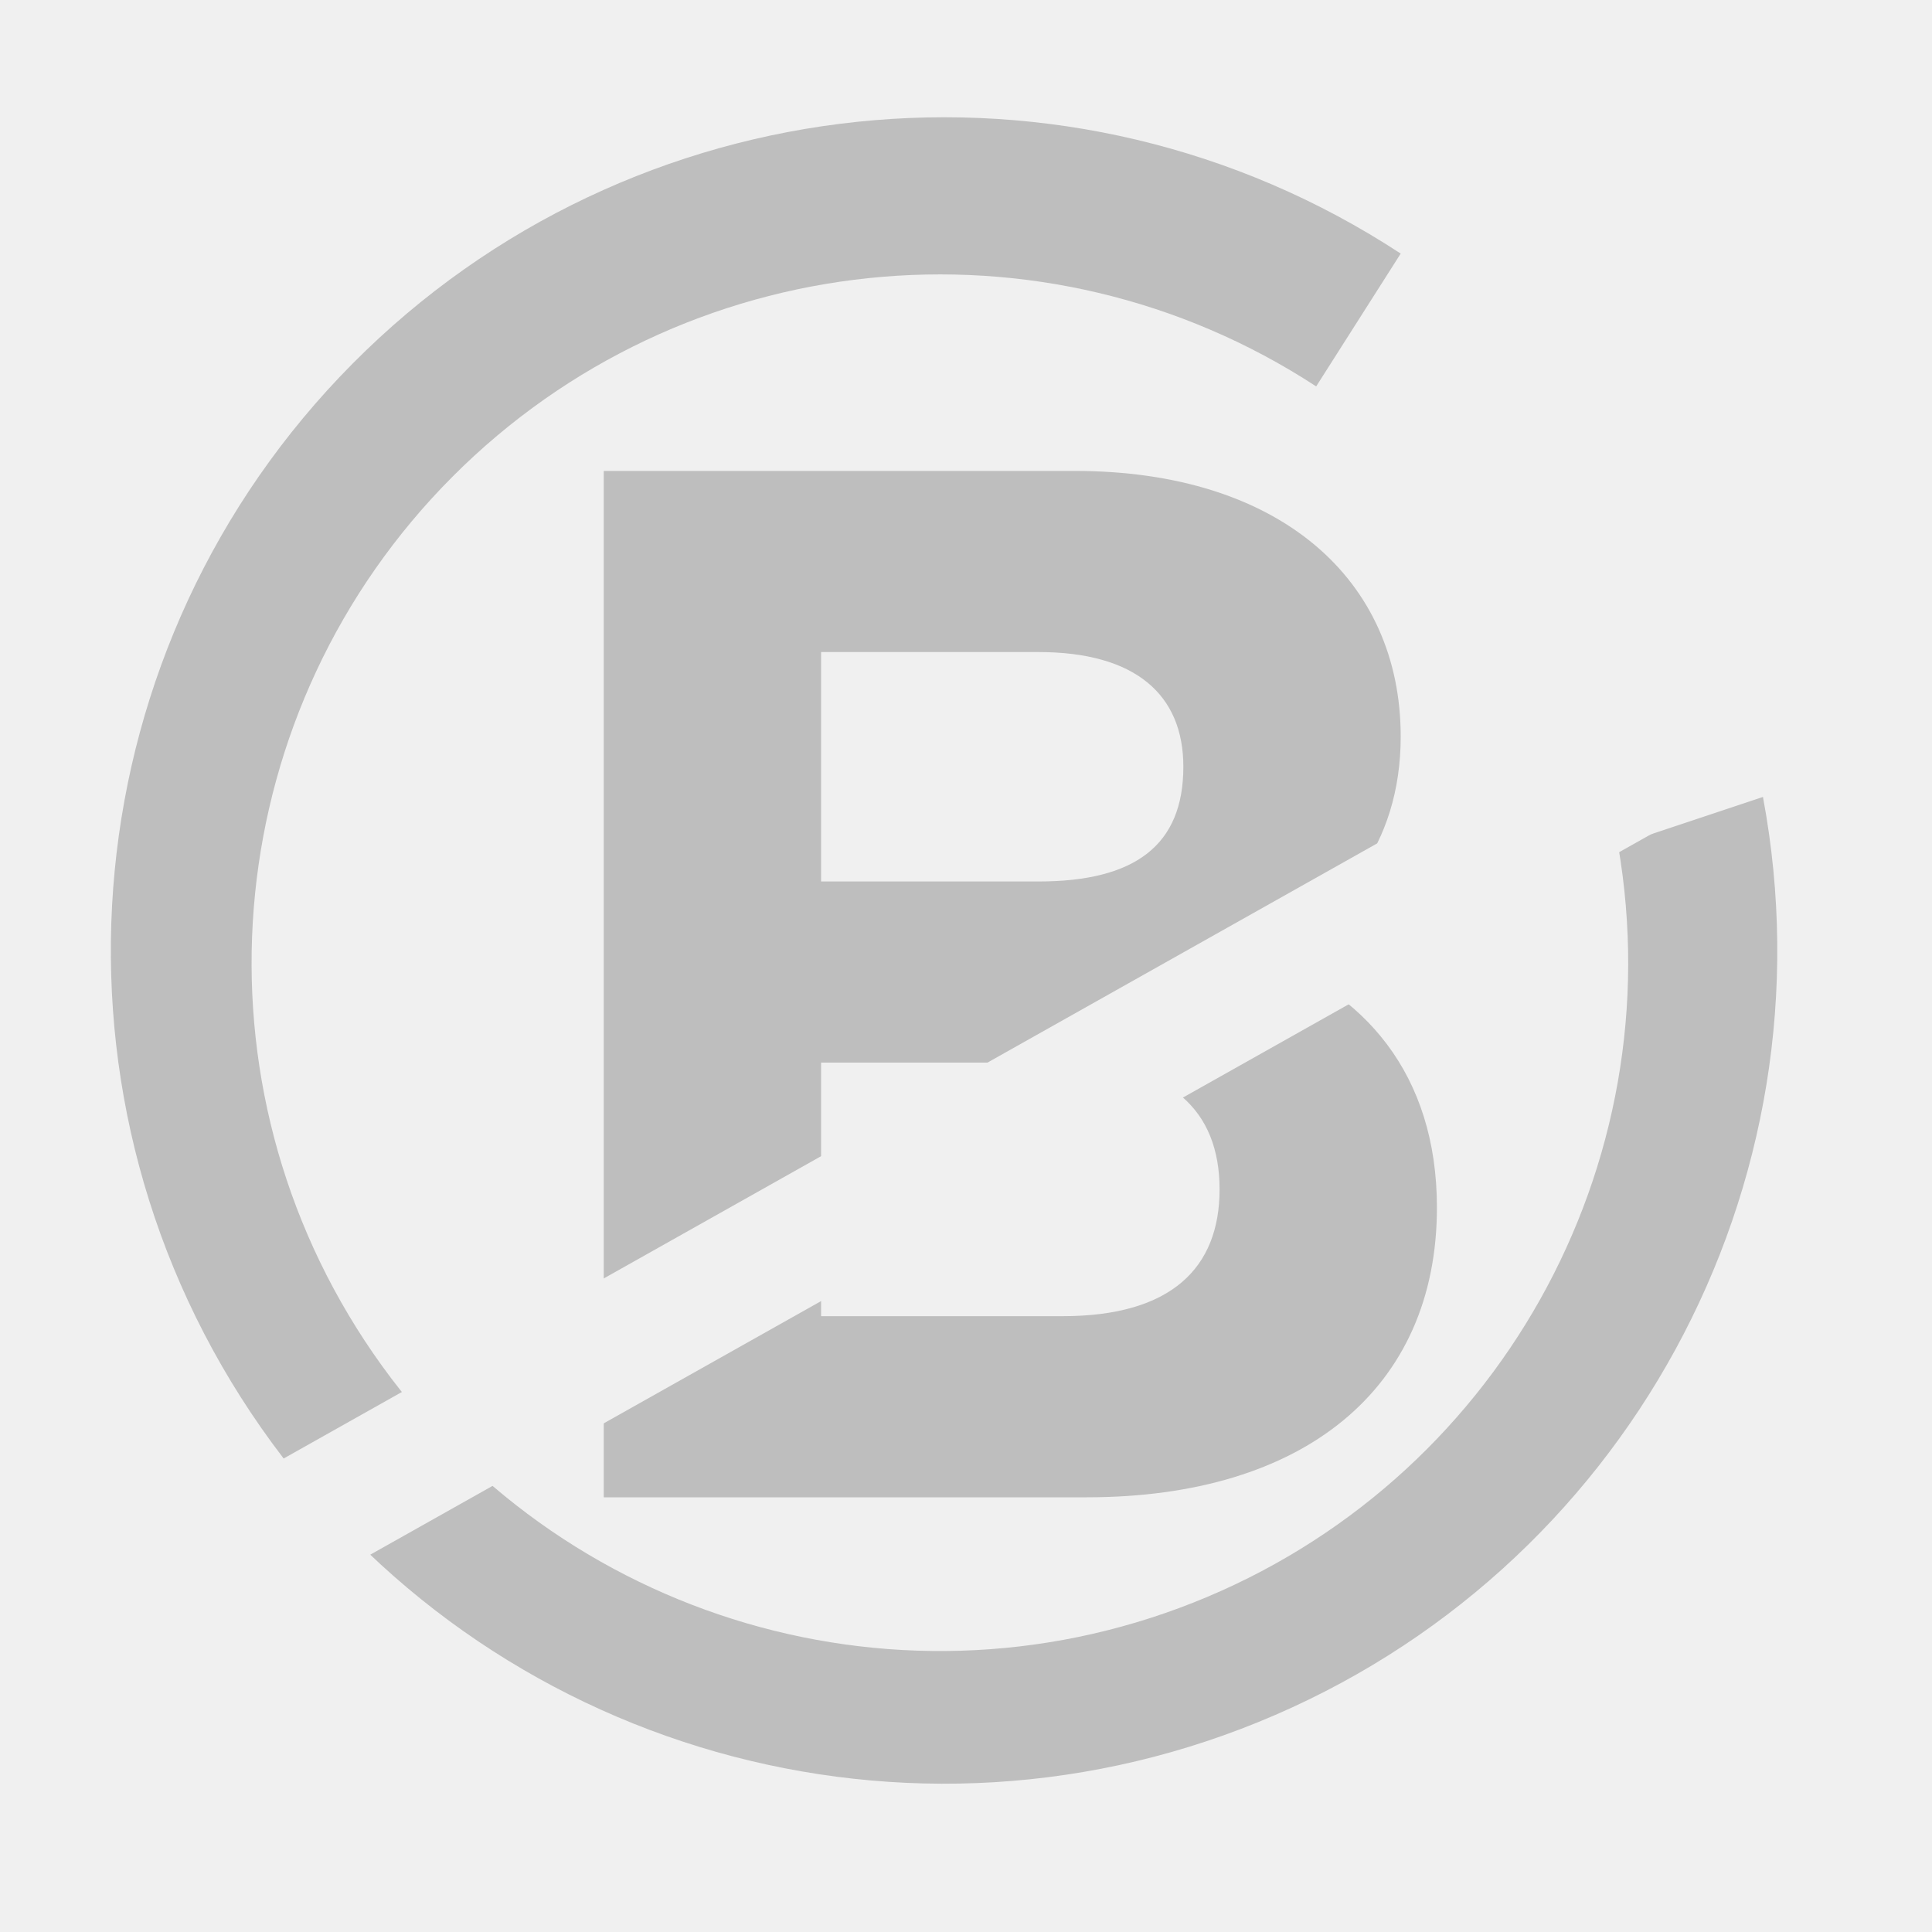
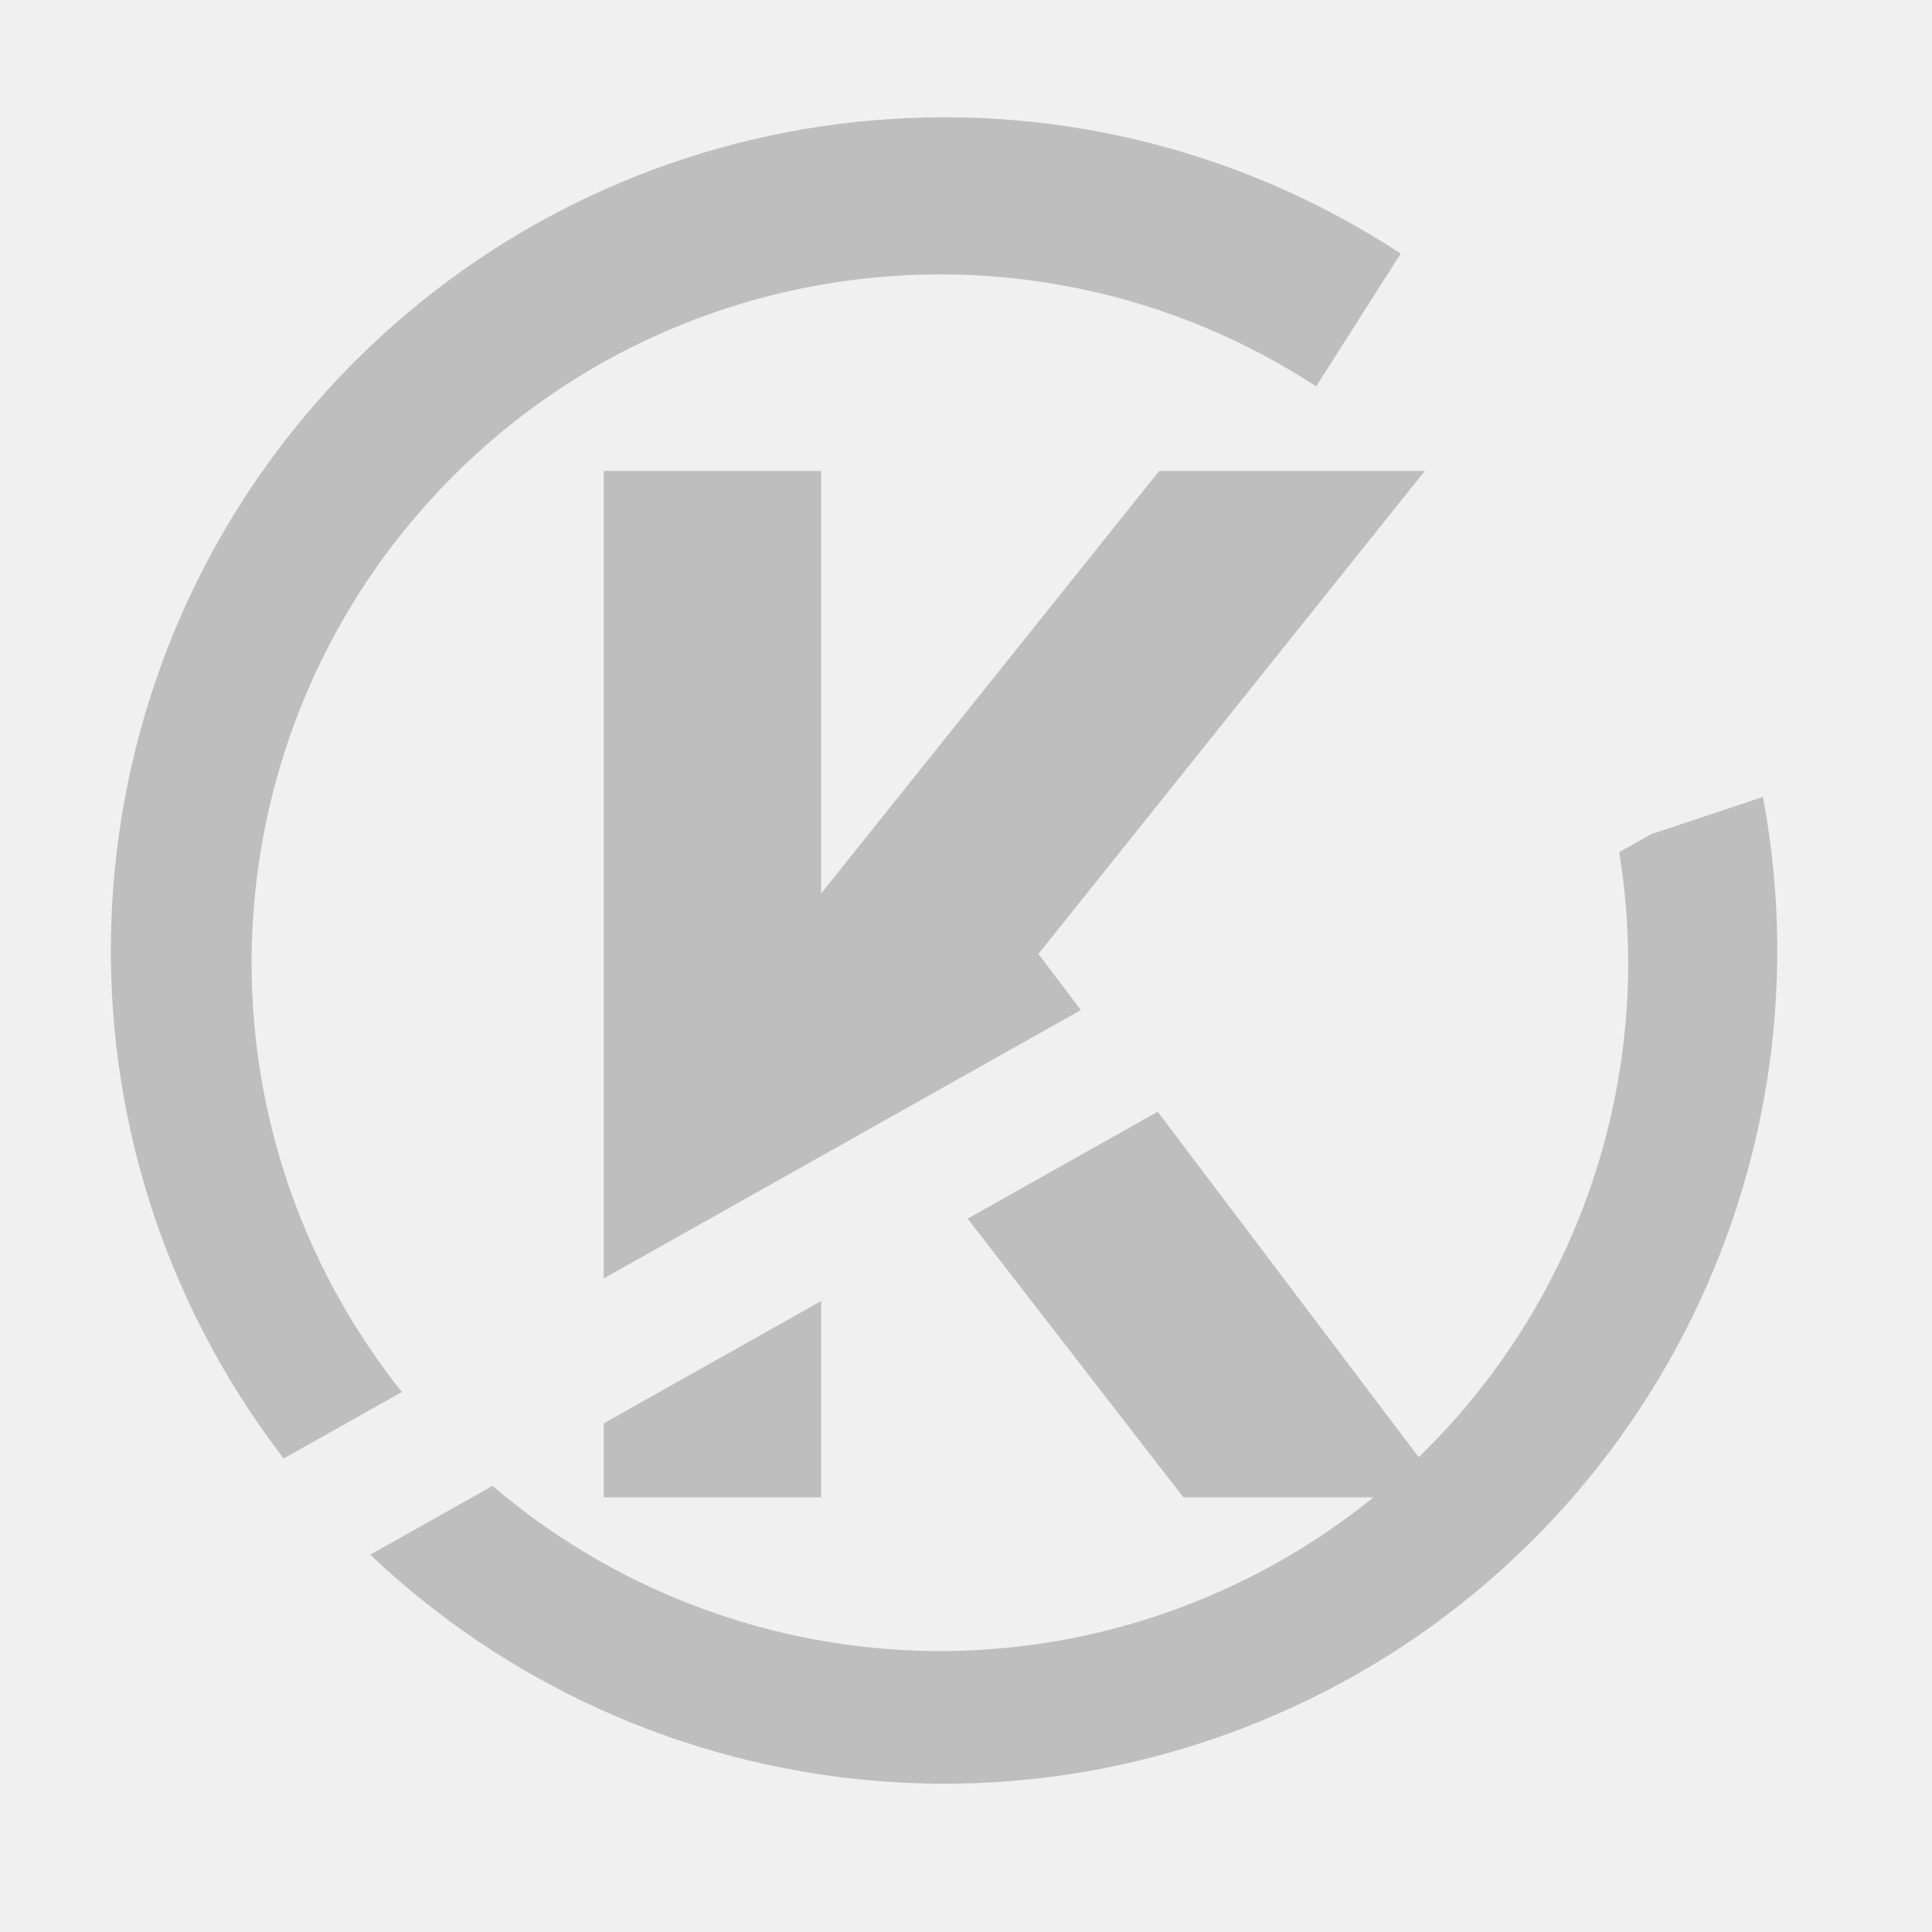
<svg xmlns="http://www.w3.org/2000/svg" viewBox="0 0 16 16" width="16" height="16">
  <defs>
    <mask id="cut">
      <rect width="16" height="16" fill="#fff" />
      <polygon points="0,13.4 16,4.4 16,5.6 0,14.6" fill="#000" />
    </mask>
  </defs>
  <g fill="#bebebe" mask="url(#cut)">
    <path d="M11.6 2.1 A6.9 6.9 0 1 0 14.6 6.6 L13.4 7 A5.7 5.7 0 1 1 10.9 3.2 Z" />
-     <path fill-rule="evenodd" d="M5 3.9 H8.9 C10.6 3.9 11.6 4.8 11.6 6.1 C11.6 7 11.1 7.6 10.4 7.9       C11.3 8.2 11.9 8.9 11.9 10 C11.9 11.5 10.8 12.4 9 12.4 H5 Z       M6.8 5.4 V7.3 H8.6 C9.4 7.3 9.8 7 9.8 6.35 C9.8 5.75 9.4 5.4 8.6 5.4 Z       M6.8 8.8 V10.9 H8.8 C9.7 10.9 10.1 10.5 10.1 9.85 C10.1 9.2 9.7 8.8 8.8 8.8 Z" />
+     <path d="M5 3.9 H6.8 V7.4 L9.6 3.9 H11.8 L8.6 7.9 L12 12.4 H9.8 L7.4 9.3 L6.8 10 V12.4 H5 Z" />
  </g>
</svg>
